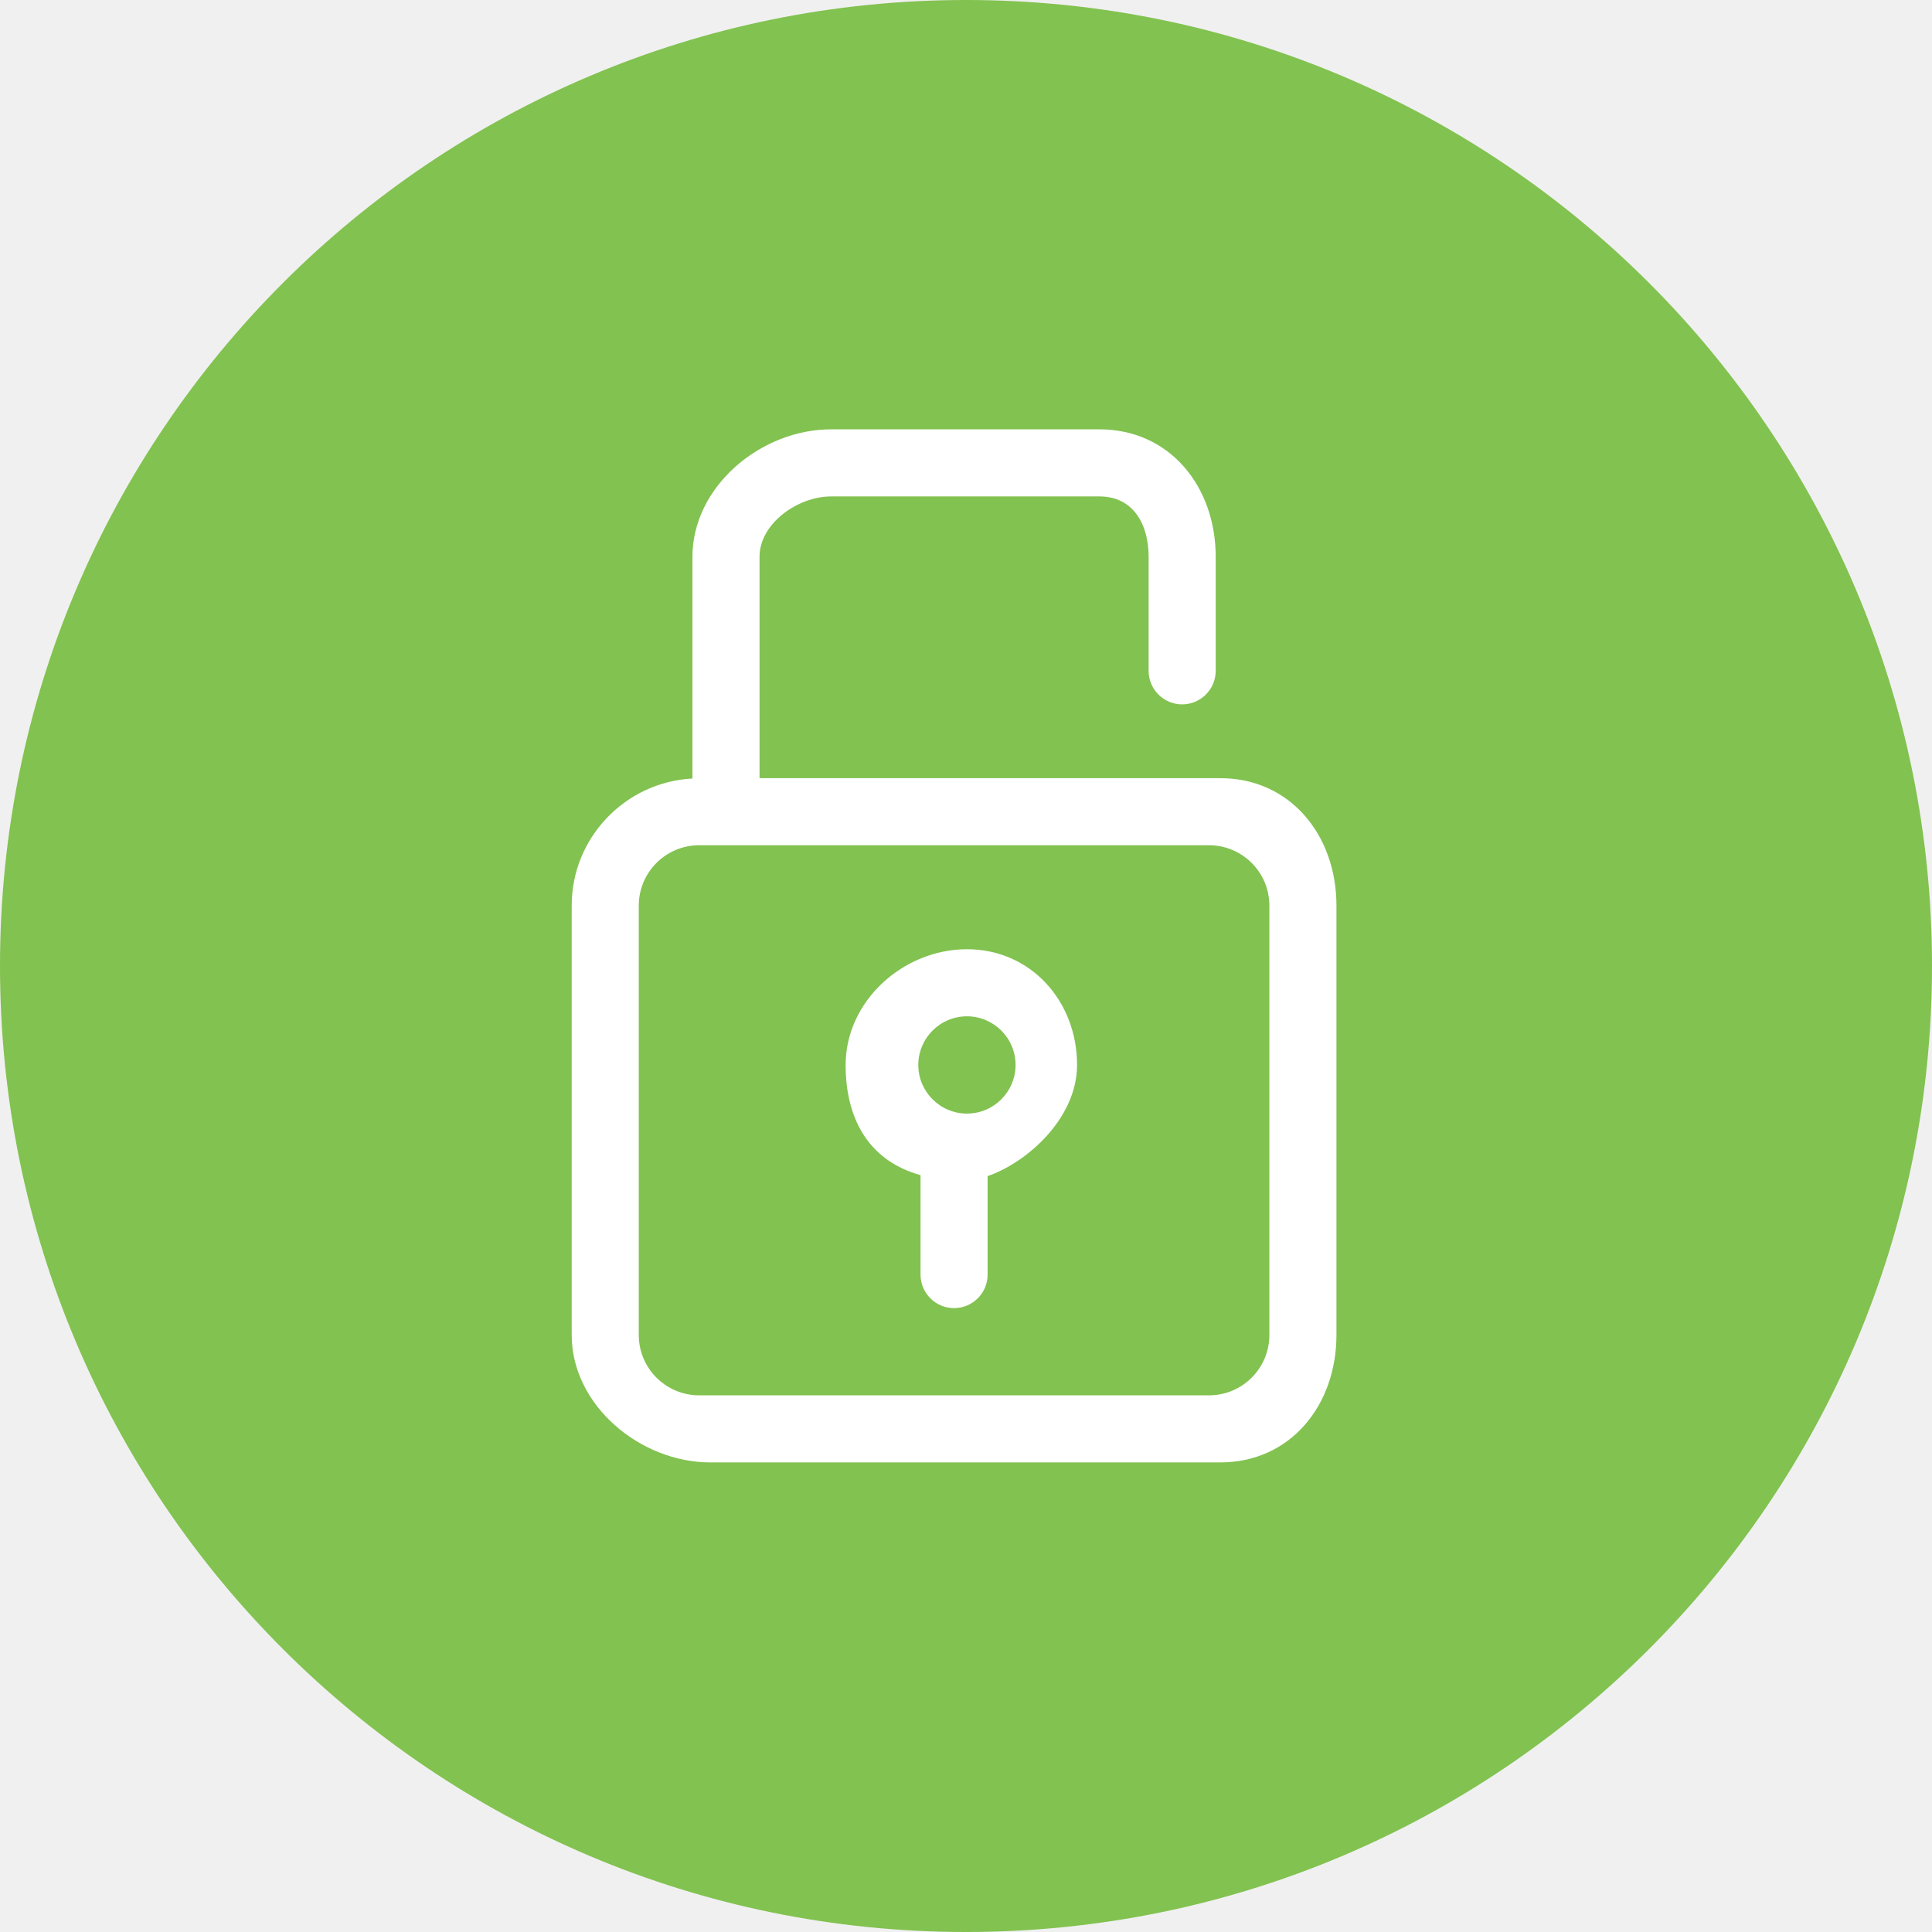
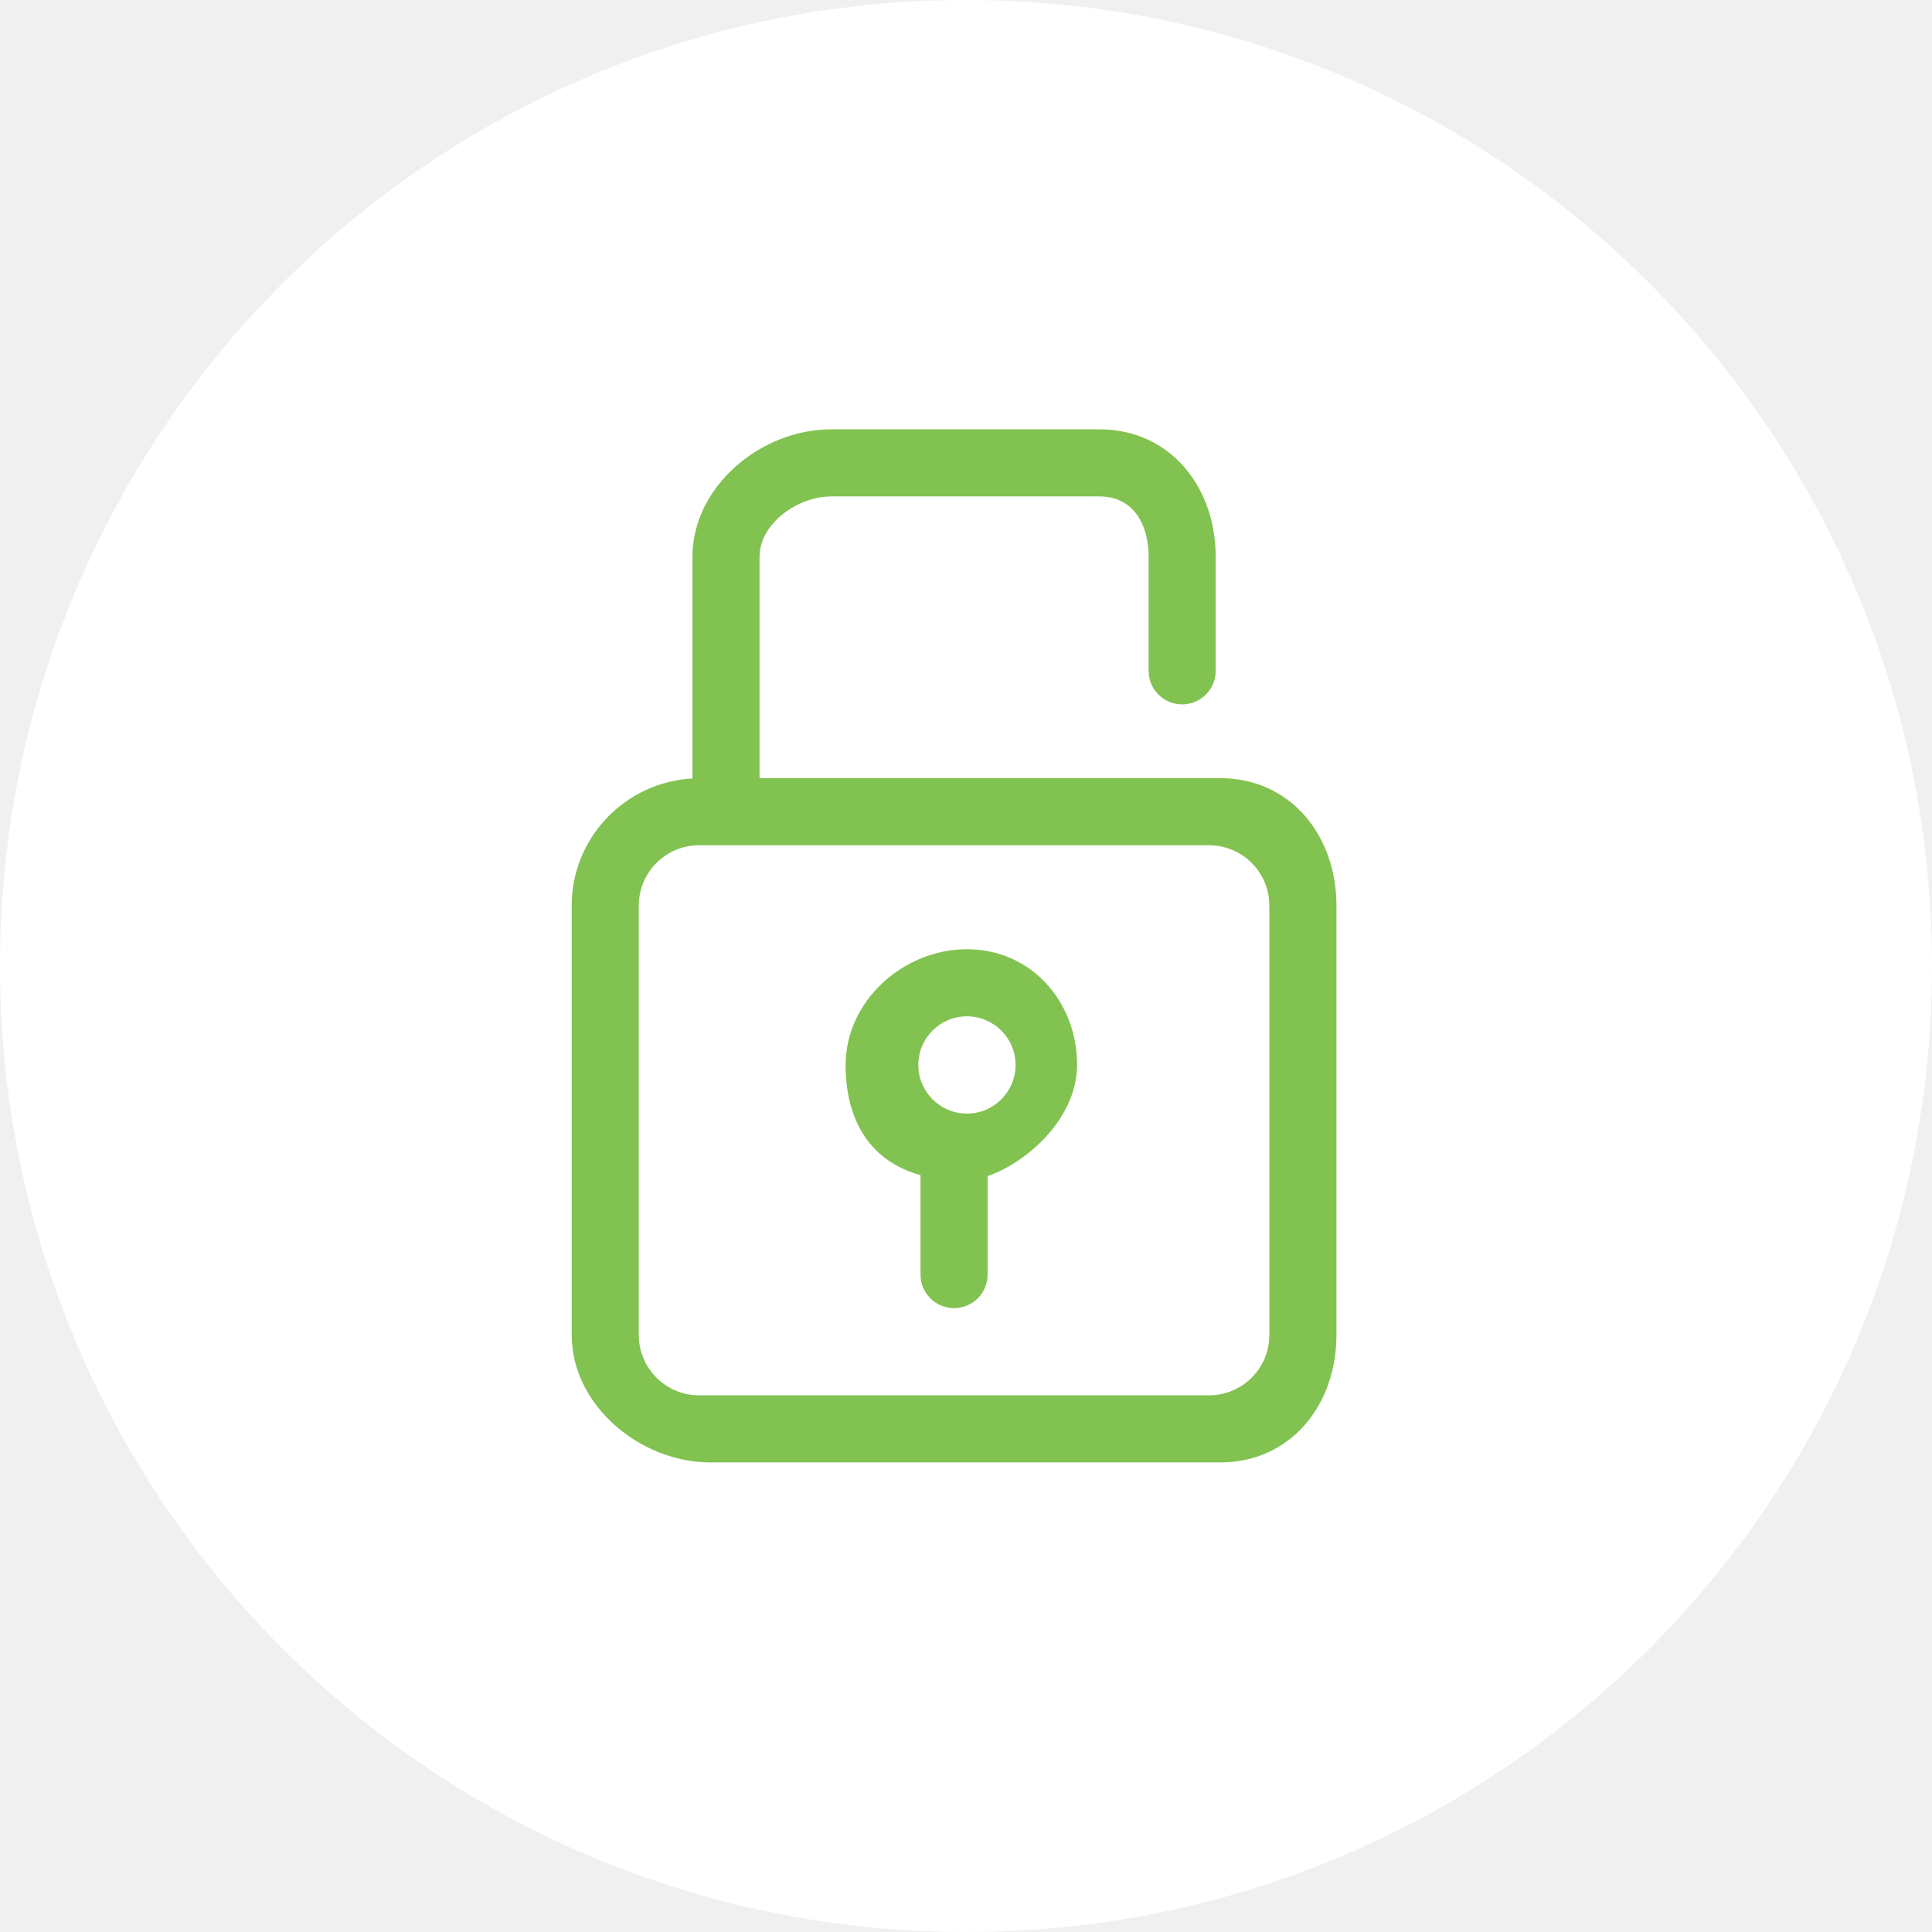
<svg xmlns="http://www.w3.org/2000/svg" version="1.1" x="0px" y="0px" viewBox="0 0 144 144" enable-background="new 0 0 144 144" xml:space="preserve">
  <g id="back">
</g>
  <g id="illustration">
-     <circle fill="#82C250" cx="72" cy="72" r="72" />
+     <circle fill="#FFFFFF" cx="72" cy="72" r="72" />
    <g>
-       <path fill="#FFFFFF" d="M90.945,58H56.611V41.5c0-2.481,2.853-4.5,5.334-4.5h20c2.481,0,3.666,2.019,3.666,4.5V50    c0,1.381,1.119,2.5,2.5,2.5c1.381,0,2.5-1.119,2.5-2.5v-8.5c0-5.238-3.428-9.5-8.666-9.5h-20c-5.238,0-10.334,4.262-10.334,9.5    v16.525c-5,0.263-9,4.405-9,9.475v32c0,5.238,5.096,9.5,10.334,9.5h38c5.238,0,8.666-4.262,8.666-9.5v-32    C99.611,62.262,96.183,58,90.945,58z M94.611,99.5c0,2.485-2.015,4.5-4.5,4.5h-38c-2.485,0-4.5-2.015-4.5-4.5v-32    c0-2.485,2.015-4.5,4.5-4.5h38c2.485,0,4.5,2.015,4.5,4.5V99.5z" />
-       <path fill="#FFFFFF" d="M72.07,70.75c-4.756,0-9.042,3.869-9.042,8.625c0,3.841,1.583,7.1,5.583,8.214V95    c0,1.381,1.119,2.5,2.5,2.5c1.381,0,2.5-1.119,2.5-2.5v-7.34c3-1.035,6.667-4.353,6.667-8.285    C80.278,74.619,76.826,70.75,72.07,70.75z M72.07,83c-1.999,0-3.625-1.626-3.625-3.625c0-1.999,1.626-3.625,3.625-3.625    c1.999,0,3.625,1.626,3.625,3.625C75.695,81.374,74.069,83,72.07,83z" />
+       <path fill="#82C250" d="M90.945,58H56.611V41.5c0-2.481,2.853-4.5,5.334-4.5h20c2.481,0,3.666,2.019,3.666,4.5V50    c0,1.381,1.119,2.5,2.5,2.5c1.381,0,2.5-1.119,2.5-2.5v-8.5c0-5.238-3.428-9.5-8.666-9.5h-20c-5.238,0-10.334,4.262-10.334,9.5    v16.525c-5,0.263-9,4.405-9,9.475v32c0,5.238,5.096,9.5,10.334,9.5h38c5.238,0,8.666-4.262,8.666-9.5v-32    C99.611,62.262,96.183,58,90.945,58z M94.611,99.5c0,2.485-2.015,4.5-4.5,4.5h-38c-2.485,0-4.5-2.015-4.5-4.5v-32    c0-2.485,2.015-4.5,4.5-4.5h38c2.485,0,4.5,2.015,4.5,4.5V99.5z" />
+       <path fill="#82C250" d="M72.07,70.75c-4.756,0-9.042,3.869-9.042,8.625c0,3.841,1.583,7.1,5.583,8.214V95    c0,1.381,1.119,2.5,2.5,2.5c1.381,0,2.5-1.119,2.5-2.5v-7.34c3-1.035,6.667-4.353,6.667-8.285    C80.278,74.619,76.826,70.75,72.07,70.75z M72.07,83c-1.999,0-3.625-1.626-3.625-3.625c0-1.999,1.626-3.625,3.625-3.625    c1.999,0,3.625,1.626,3.625,3.625C75.695,81.374,74.069,83,72.07,83z" />
    </g>
  </g>
</svg>
